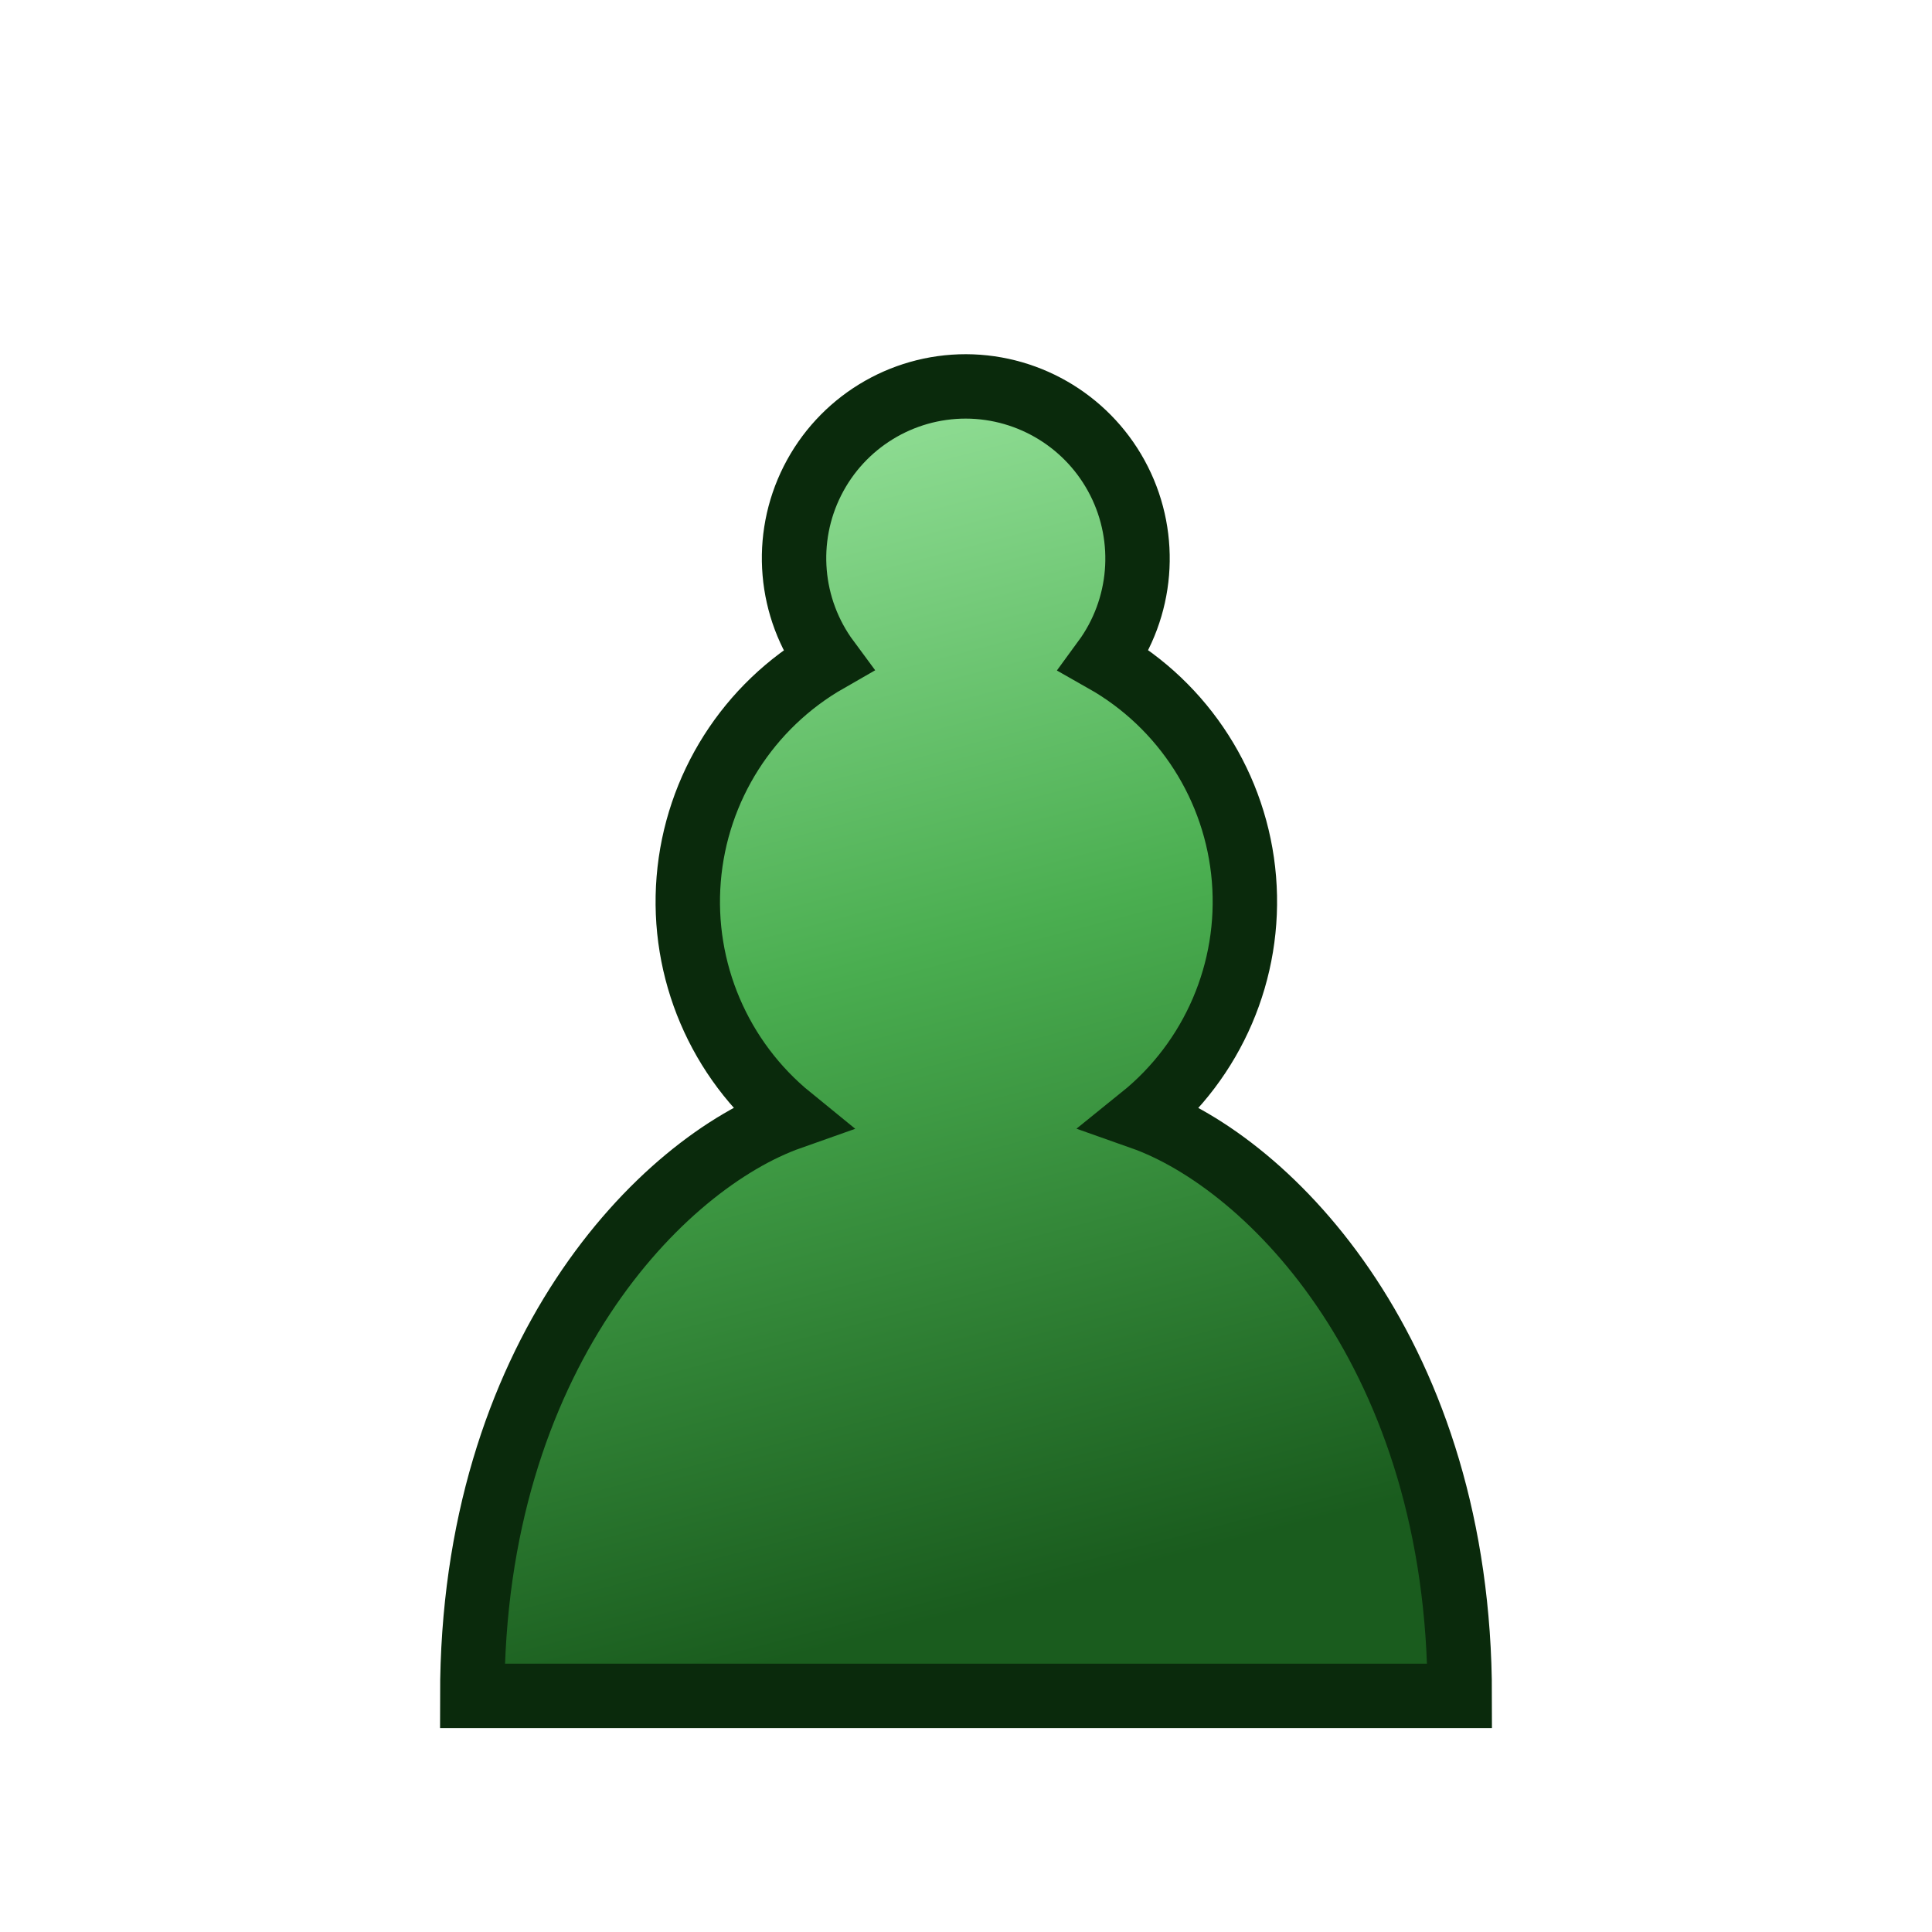
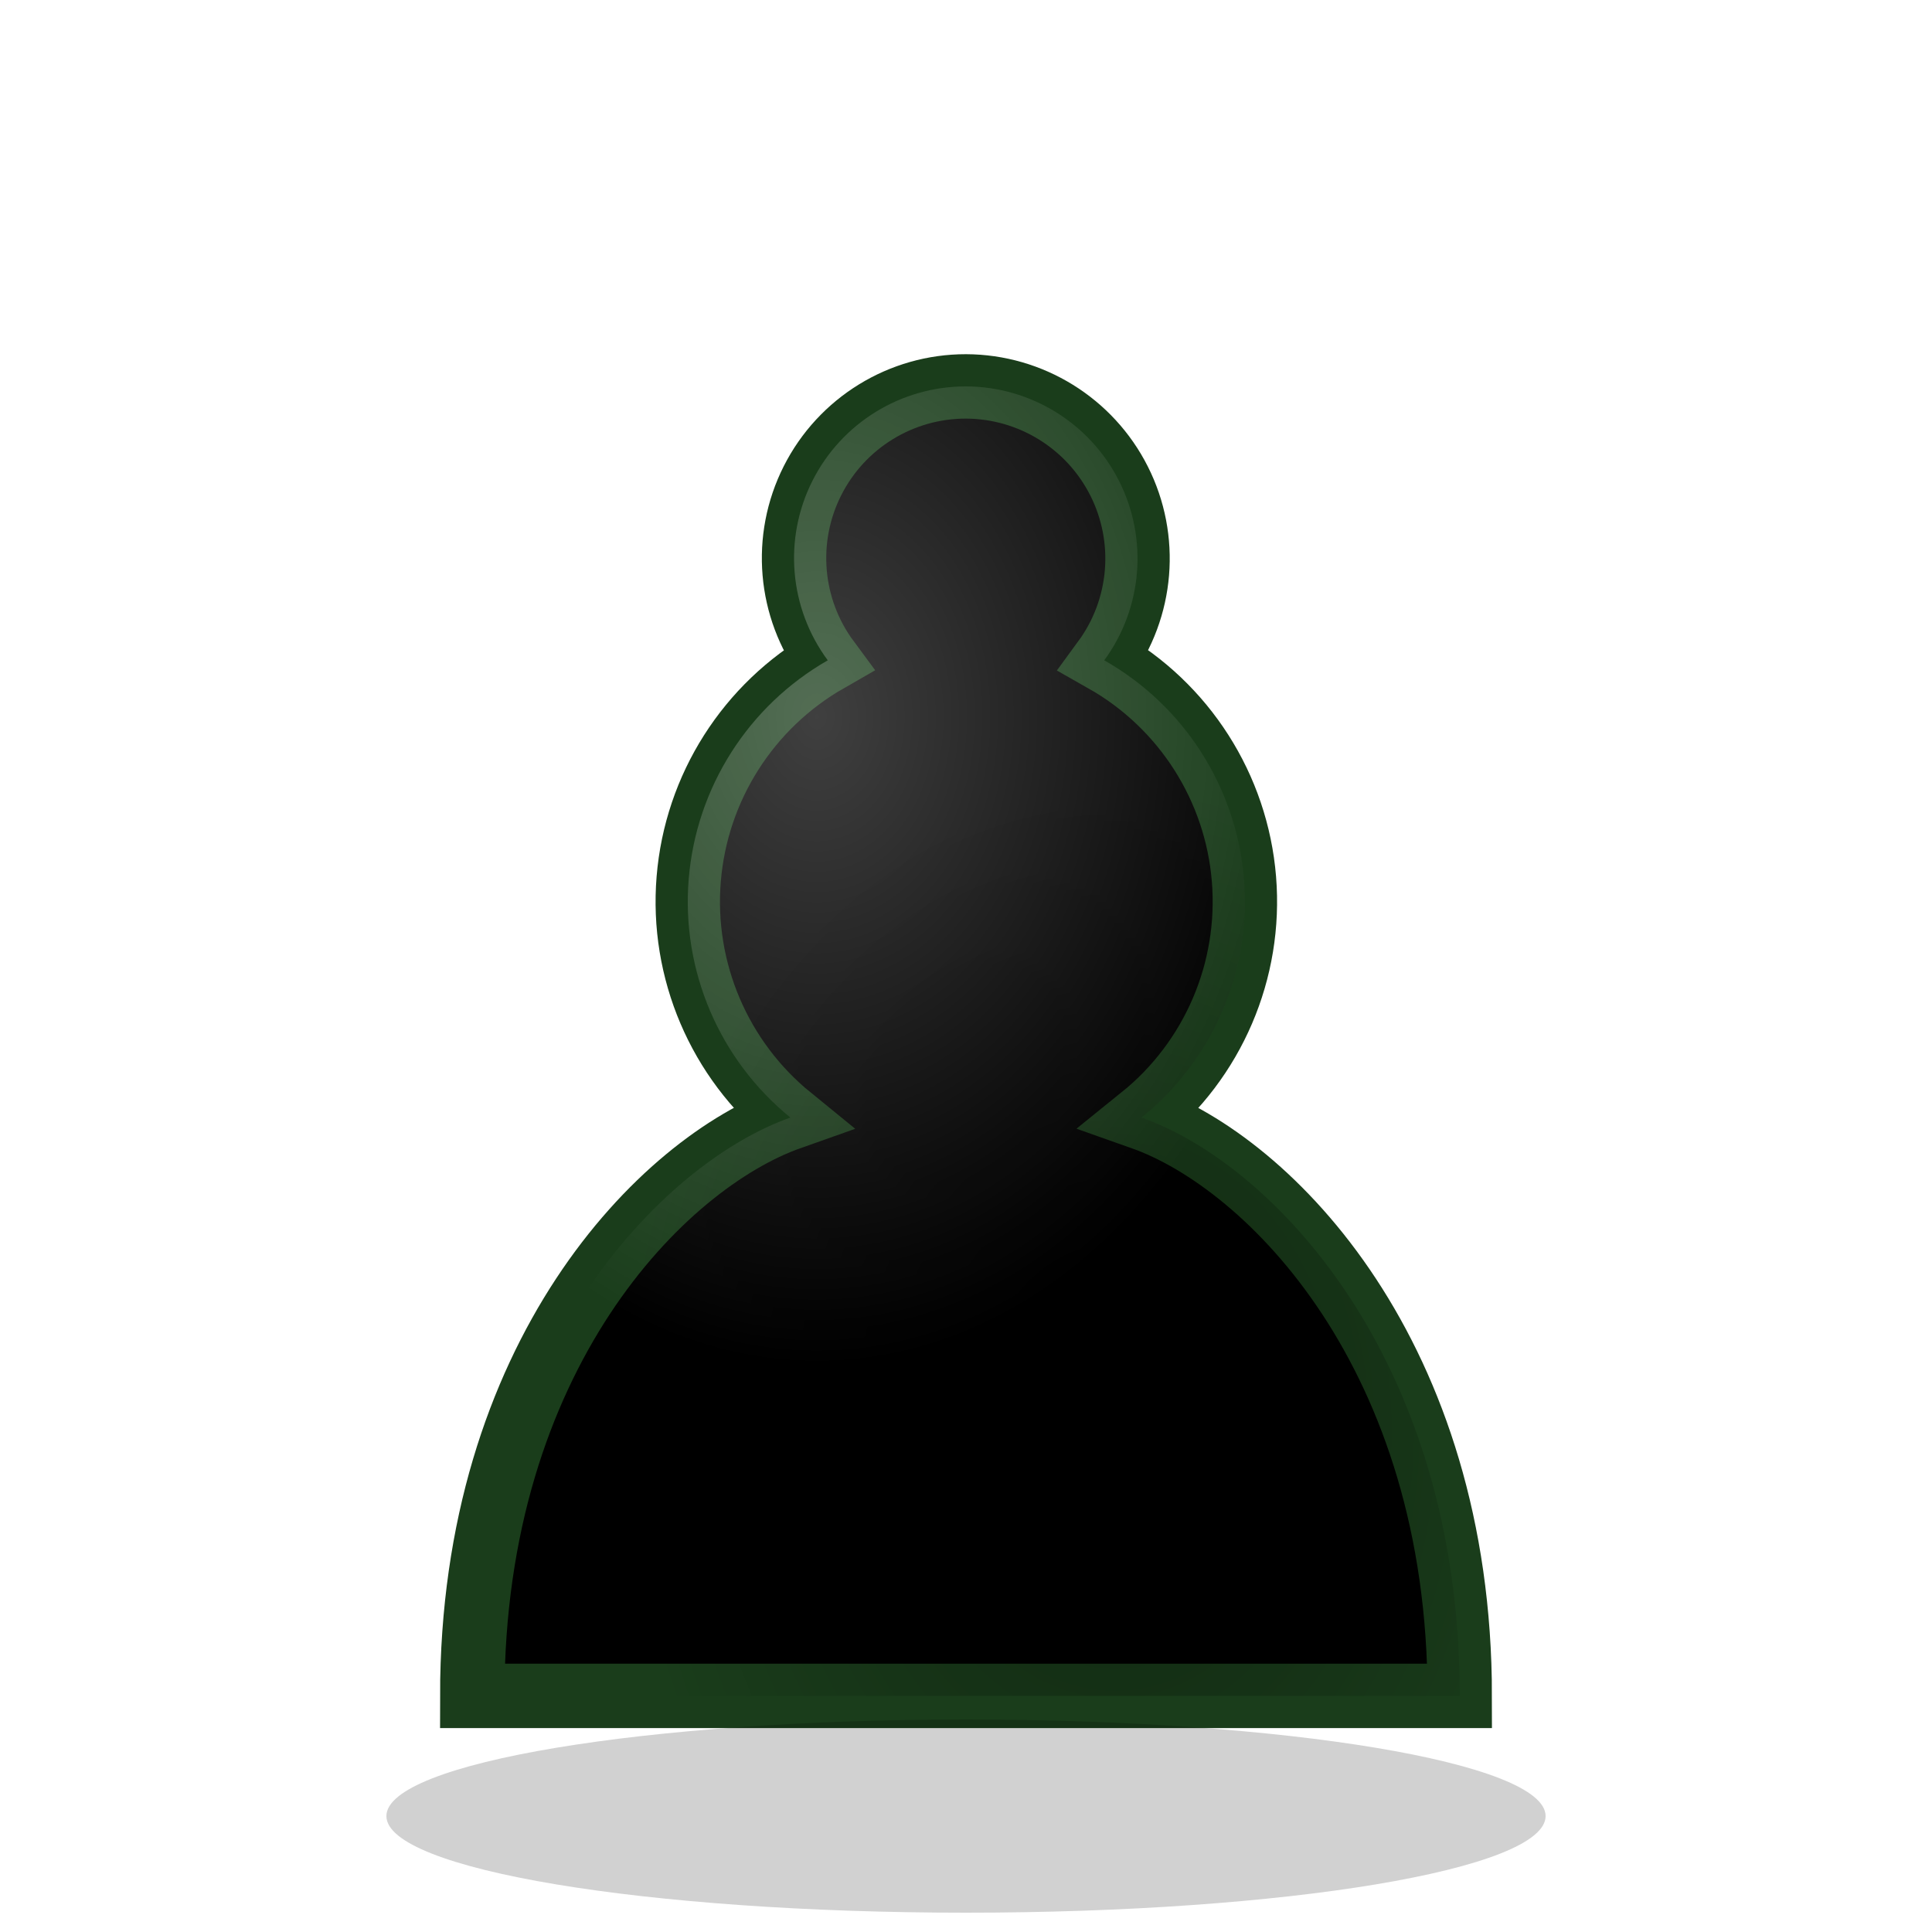
<svg xmlns="http://www.w3.org/2000/svg" viewBox="0 0 45 45">
  <defs>
-     <linearGradient id="bGrad" x1="0.2" y1="1" x2="0" y2="0">
-       <stop offset="0%" stop-color="#1a5c1e" />
-       <stop offset="50%" stop-color="#4aae50" />
-       <stop offset="100%" stop-color="#a0e8a4" />
-     </linearGradient>
+     <radialGradient id="hl" cx="35%" cy="25%" r="50%" gradientUnits="objectBoundingBox">
+       <stop offset="0%" stop-color="#ffffff" stop-opacity="0.25" />
+       <stop offset="100%" stop-color="#ffffff" stop-opacity="0" />
+     </radialGradient>
+     <radialGradient id="sh" cx="65%" cy="80%" r="50%" gradientUnits="objectBoundingBox">
+       <stop offset="0%" stop-color="#000000" stop-opacity="0.35" />
+       <stop offset="100%" stop-color="#000000" stop-opacity="0" />
+     </radialGradient>
  </defs>
-   <path fill="url(#bGrad)" stroke="#0a2a0c" stroke-linecap="round" stroke-width="1.5" d="M22.5 9a4 4 0 0 0-3.22 6.38 6.48 6.48 0 0 0-.87 10.65c-3 1.06-7.41 5.55-7.41 13.47h23c0-7.92-4.41-12.41-7.41-13.47a6.46 6.46 0 0 0-.87-10.65A4.01 4.01 0 0 0 22.5 9z" />
+   <path stroke="#1a3d1b" stroke-linecap="round" stroke-width="1.5" d="M22.5 9a4 4 0 0 0-3.22 6.38 6.48 6.48 0 0 0-.87 10.65c-3 1.06-7.41 5.55-7.41 13.47h23c0-7.92-4.41-12.41-7.41-13.47a6.46 6.46 0 0 0-.87-10.65A4.01 4.01 0 0 0 22.5 9z" />
+   <ellipse cx="50%" cy="94%" rx="30%" ry="5%" fill="rgba(0,0,0,0.18)" />
+   <path d="M22.5 9a4 4 0 0 0-3.22 6.38 6.48 6.48 0 0 0-.87 10.65c-3 1.06-7.41 5.55-7.41 13.47h23c0-7.92-4.41-12.41-7.41-13.47a6.46 6.46 0 0 0-.87-10.65A4.01 4.01 0 0 0 22.5 9z" fill="url(#hl)" stroke="none" />
+   <path d="M22.5 9a4 4 0 0 0-3.22 6.38 6.48 6.48 0 0 0-.87 10.65c-3 1.06-7.41 5.55-7.41 13.47h23c0-7.92-4.41-12.41-7.41-13.47a6.46 6.46 0 0 0-.87-10.65A4.01 4.01 0 0 0 22.5 9z" fill="url(#sh)" stroke="none" />
</svg>
